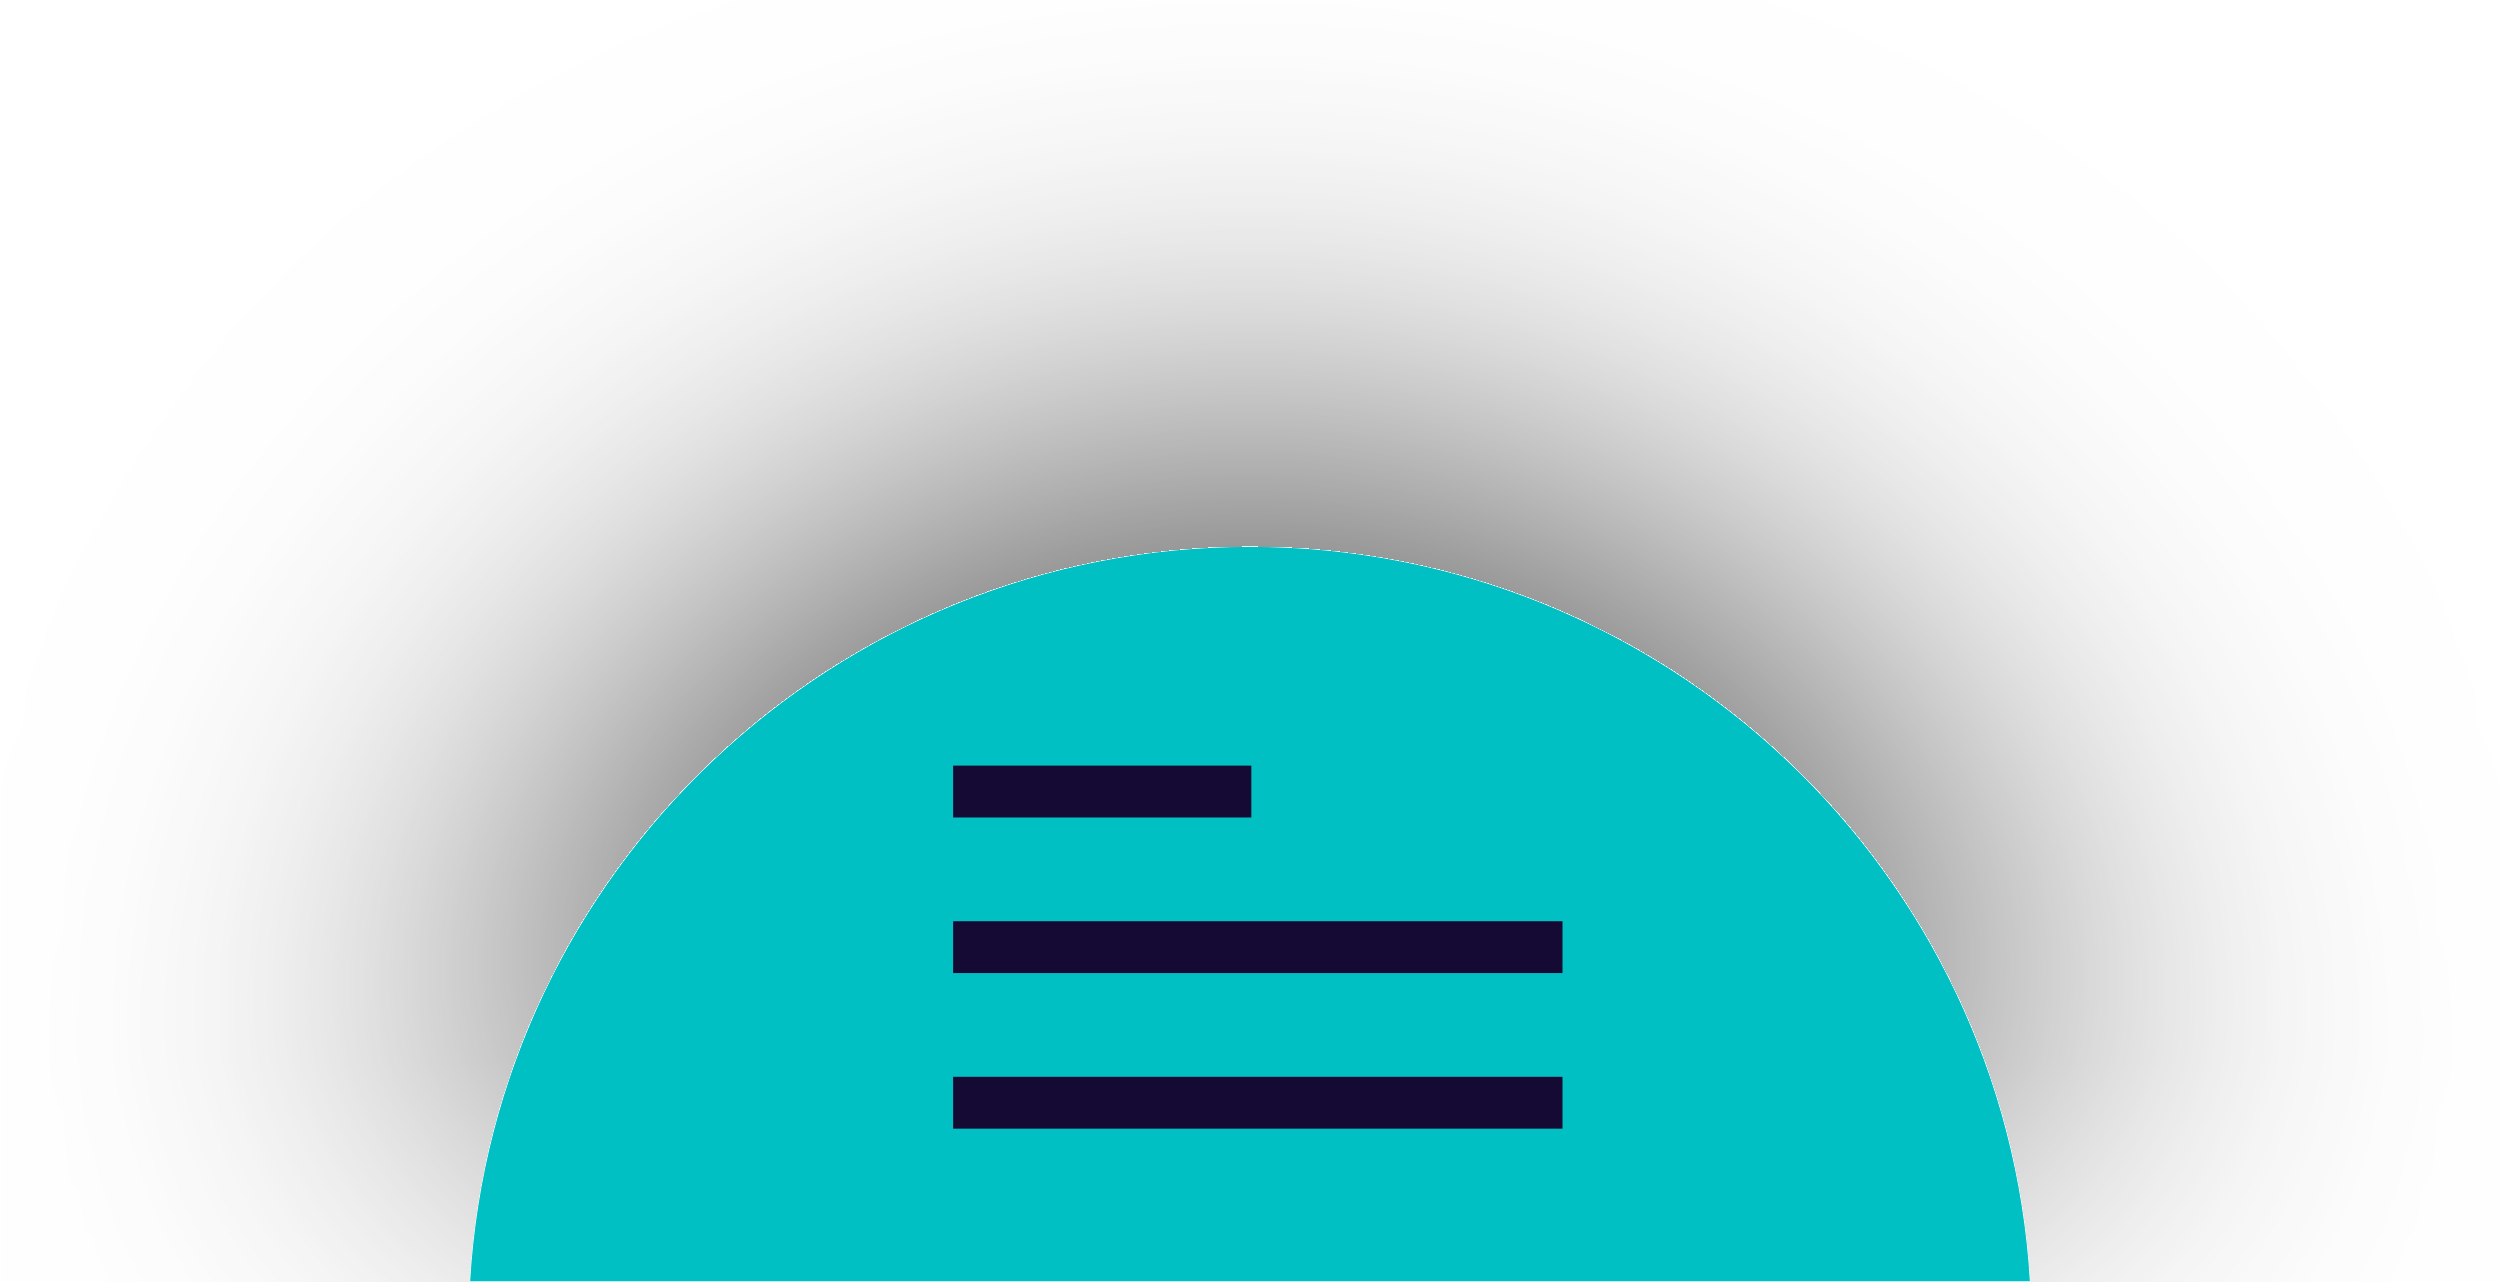
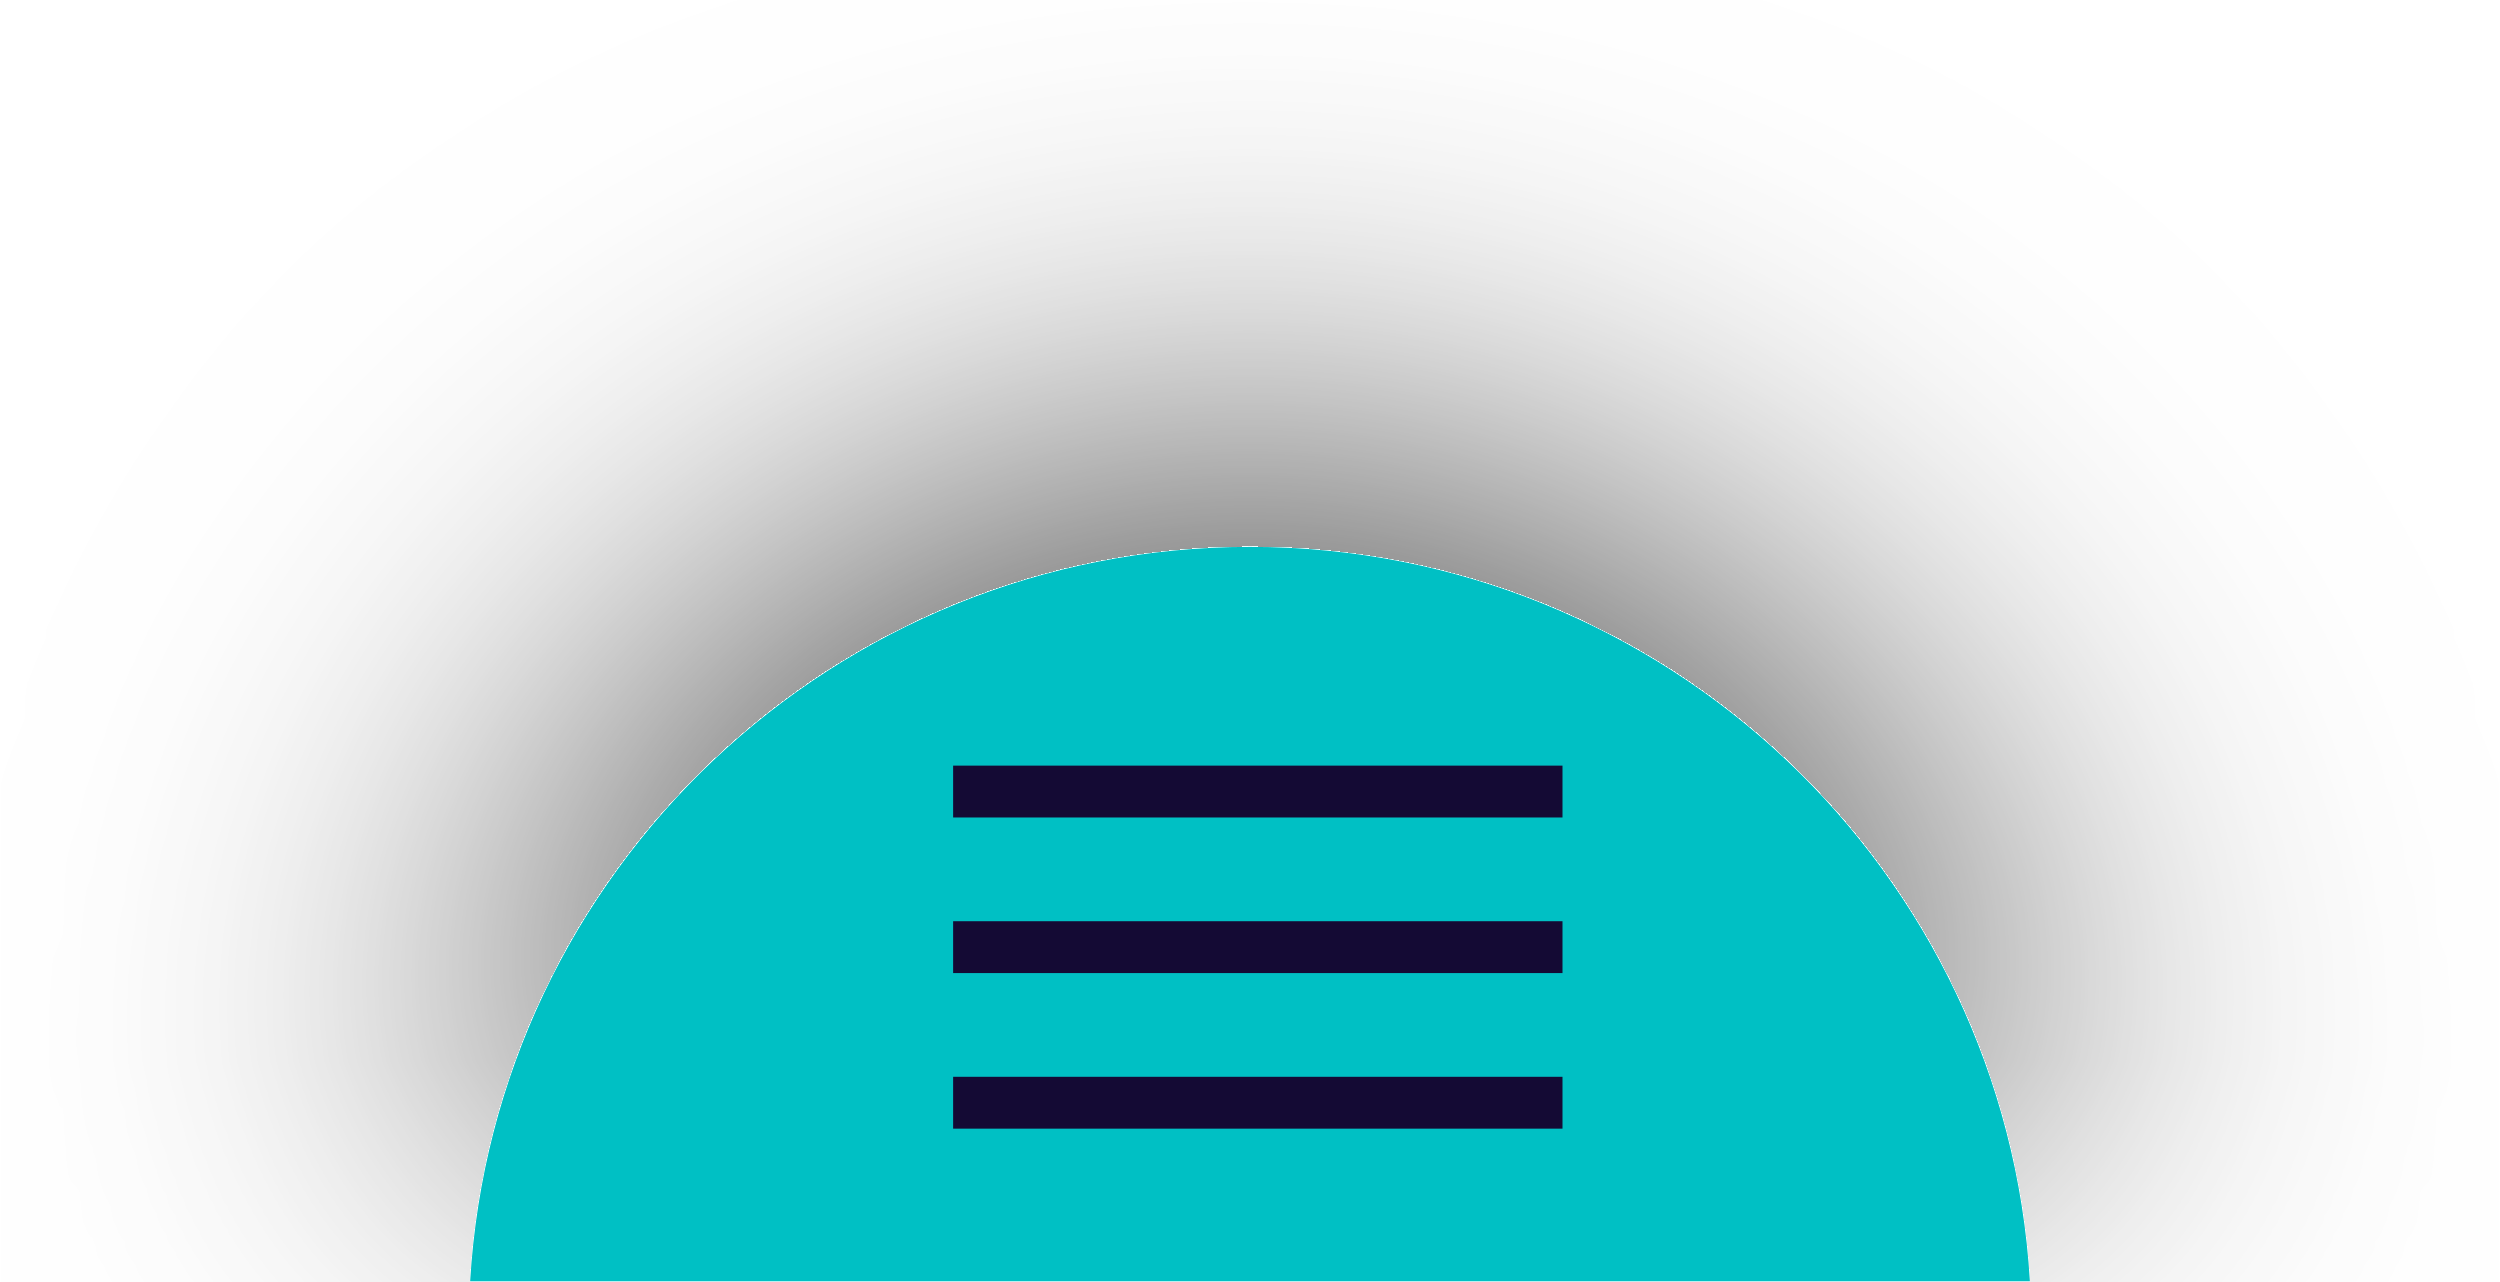
<svg xmlns="http://www.w3.org/2000/svg" viewBox="0 0 160 82" fill="none">
  <g filter="url(#filter0_d_134_3746)">
    <path fill-rule="evenodd" clip-rule="evenodd" d="M129.912 82H30.089C31.64 55.782 53.393 35 80 35C106.607 35 128.36 55.782 129.912 82Z" fill="#00C0C4" />
  </g>
  <rect x="61" y="68.915" width="39" height="3.319" fill="#140A34" />
  <rect x="61" y="58.958" width="39" height="3.319" fill="#140A34" />
-   <rect x="61" y="49" width="19.085" height="3.319" fill="#140A34" />
+   <rect x="61" y="49" width="39" height="3.319" fill="#140A34" />
  <defs>
    <filter id="filter0_d_134_3746" x="0.089" y="0" width="159.823" height="107" filterUnits="userSpaceOnUse" color-interpolation-filters="sRGB">
      <feFlood flood-opacity="0" result="BackgroundImageFix" />
      <feColorMatrix in="SourceAlpha" type="matrix" values="0 0 0 0 0 0 0 0 0 0 0 0 0 0 0 0 0 0 127 0" result="hardAlpha" />
      <feOffset dy="-5" />
      <feGaussianBlur stdDeviation="15" />
      <feComposite in2="hardAlpha" operator="out" />
      <feColorMatrix type="matrix" values="0 0 0 0 0 0 0 0 0 0 0 0 0 0 0 0 0 0 0.7 0" />
      <feBlend mode="normal" in2="BackgroundImageFix" result="effect1_dropShadow_134_3746" />
      <feBlend mode="normal" in="SourceGraphic" in2="effect1_dropShadow_134_3746" result="shape" />
    </filter>
  </defs>
</svg>
